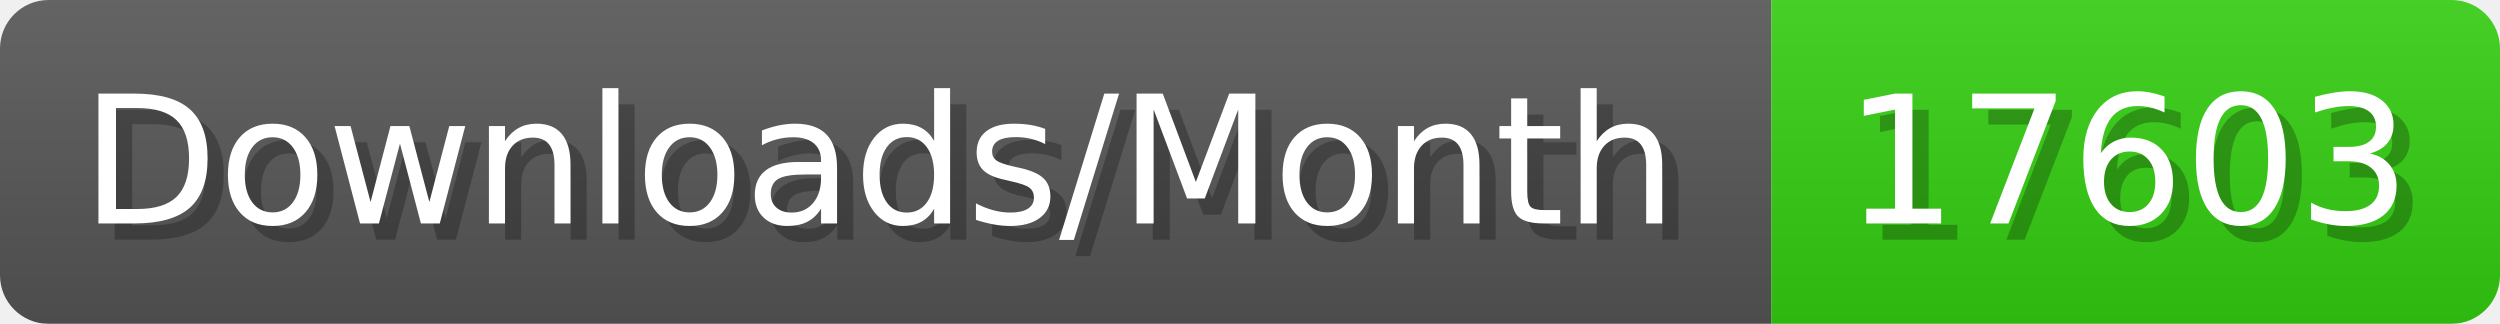
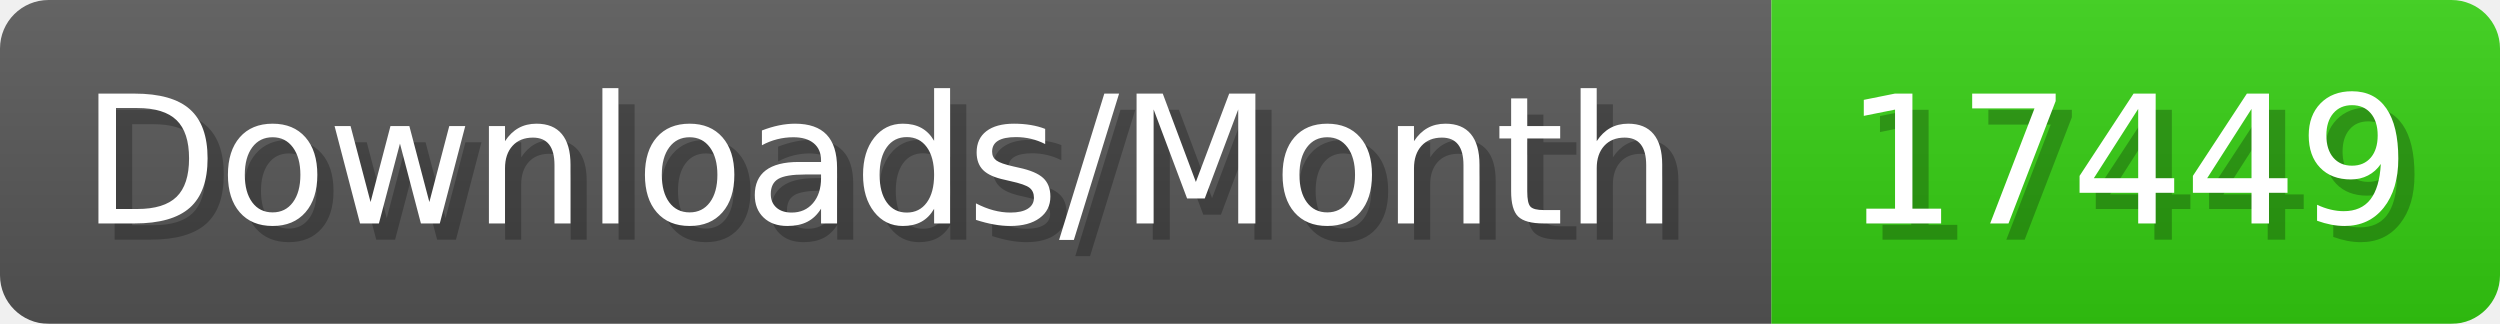
- <svg xmlns="http://www.w3.org/2000/svg" width="154.4" height="20" viewBox="0 0 1544 200" role="img" aria-label="Downloads/Month: 17603">
+ <svg xmlns="http://www.w3.org/2000/svg" width="154.4" height="20" viewBox="0 0 1544 200" role="img" aria-label="Downloads/Month: 17449">
  <linearGradient id="YlXUI" x2="0" y2="100%">
    <stop offset="0" stop-opacity=".1" stop-color="#EEE" />
    <stop offset="1" stop-opacity=".1" />
  </linearGradient>
  <mask id="JHhop">
    <rect width="1544" height="200" rx="30" fill="#FFF" />
  </mask>
  <g mask="url(#JHhop)">
    <rect width="1094" height="200" fill="#555" />
    <rect width="450" height="200" fill="#3C1" x="1094" />
    <rect width="1544" height="200" fill="url(#YlXUI)" />
  </g>
  <g aria-hidden="true" fill="#fff" text-anchor="start" font-family="Verdana,DejaVu Sans,sans-serif" font-size="110">
    <text x="60" y="148" textLength="994" fill="#000" opacity="0.25">Downloads/Month</text>
    <text x="50" y="138" textLength="994">Downloads/Month</text>
-     <text x="1149" y="148" textLength="350" fill="#000" opacity="0.25">17603</text>
-     <text x="1139" y="138" textLength="350">17603</text>
+     <text x="1149" y="148" textLength="350" fill="#000" opacity="0.25">17449</text>
+     <text x="1139" y="138" textLength="350">17449</text>
  </g>
</svg>
